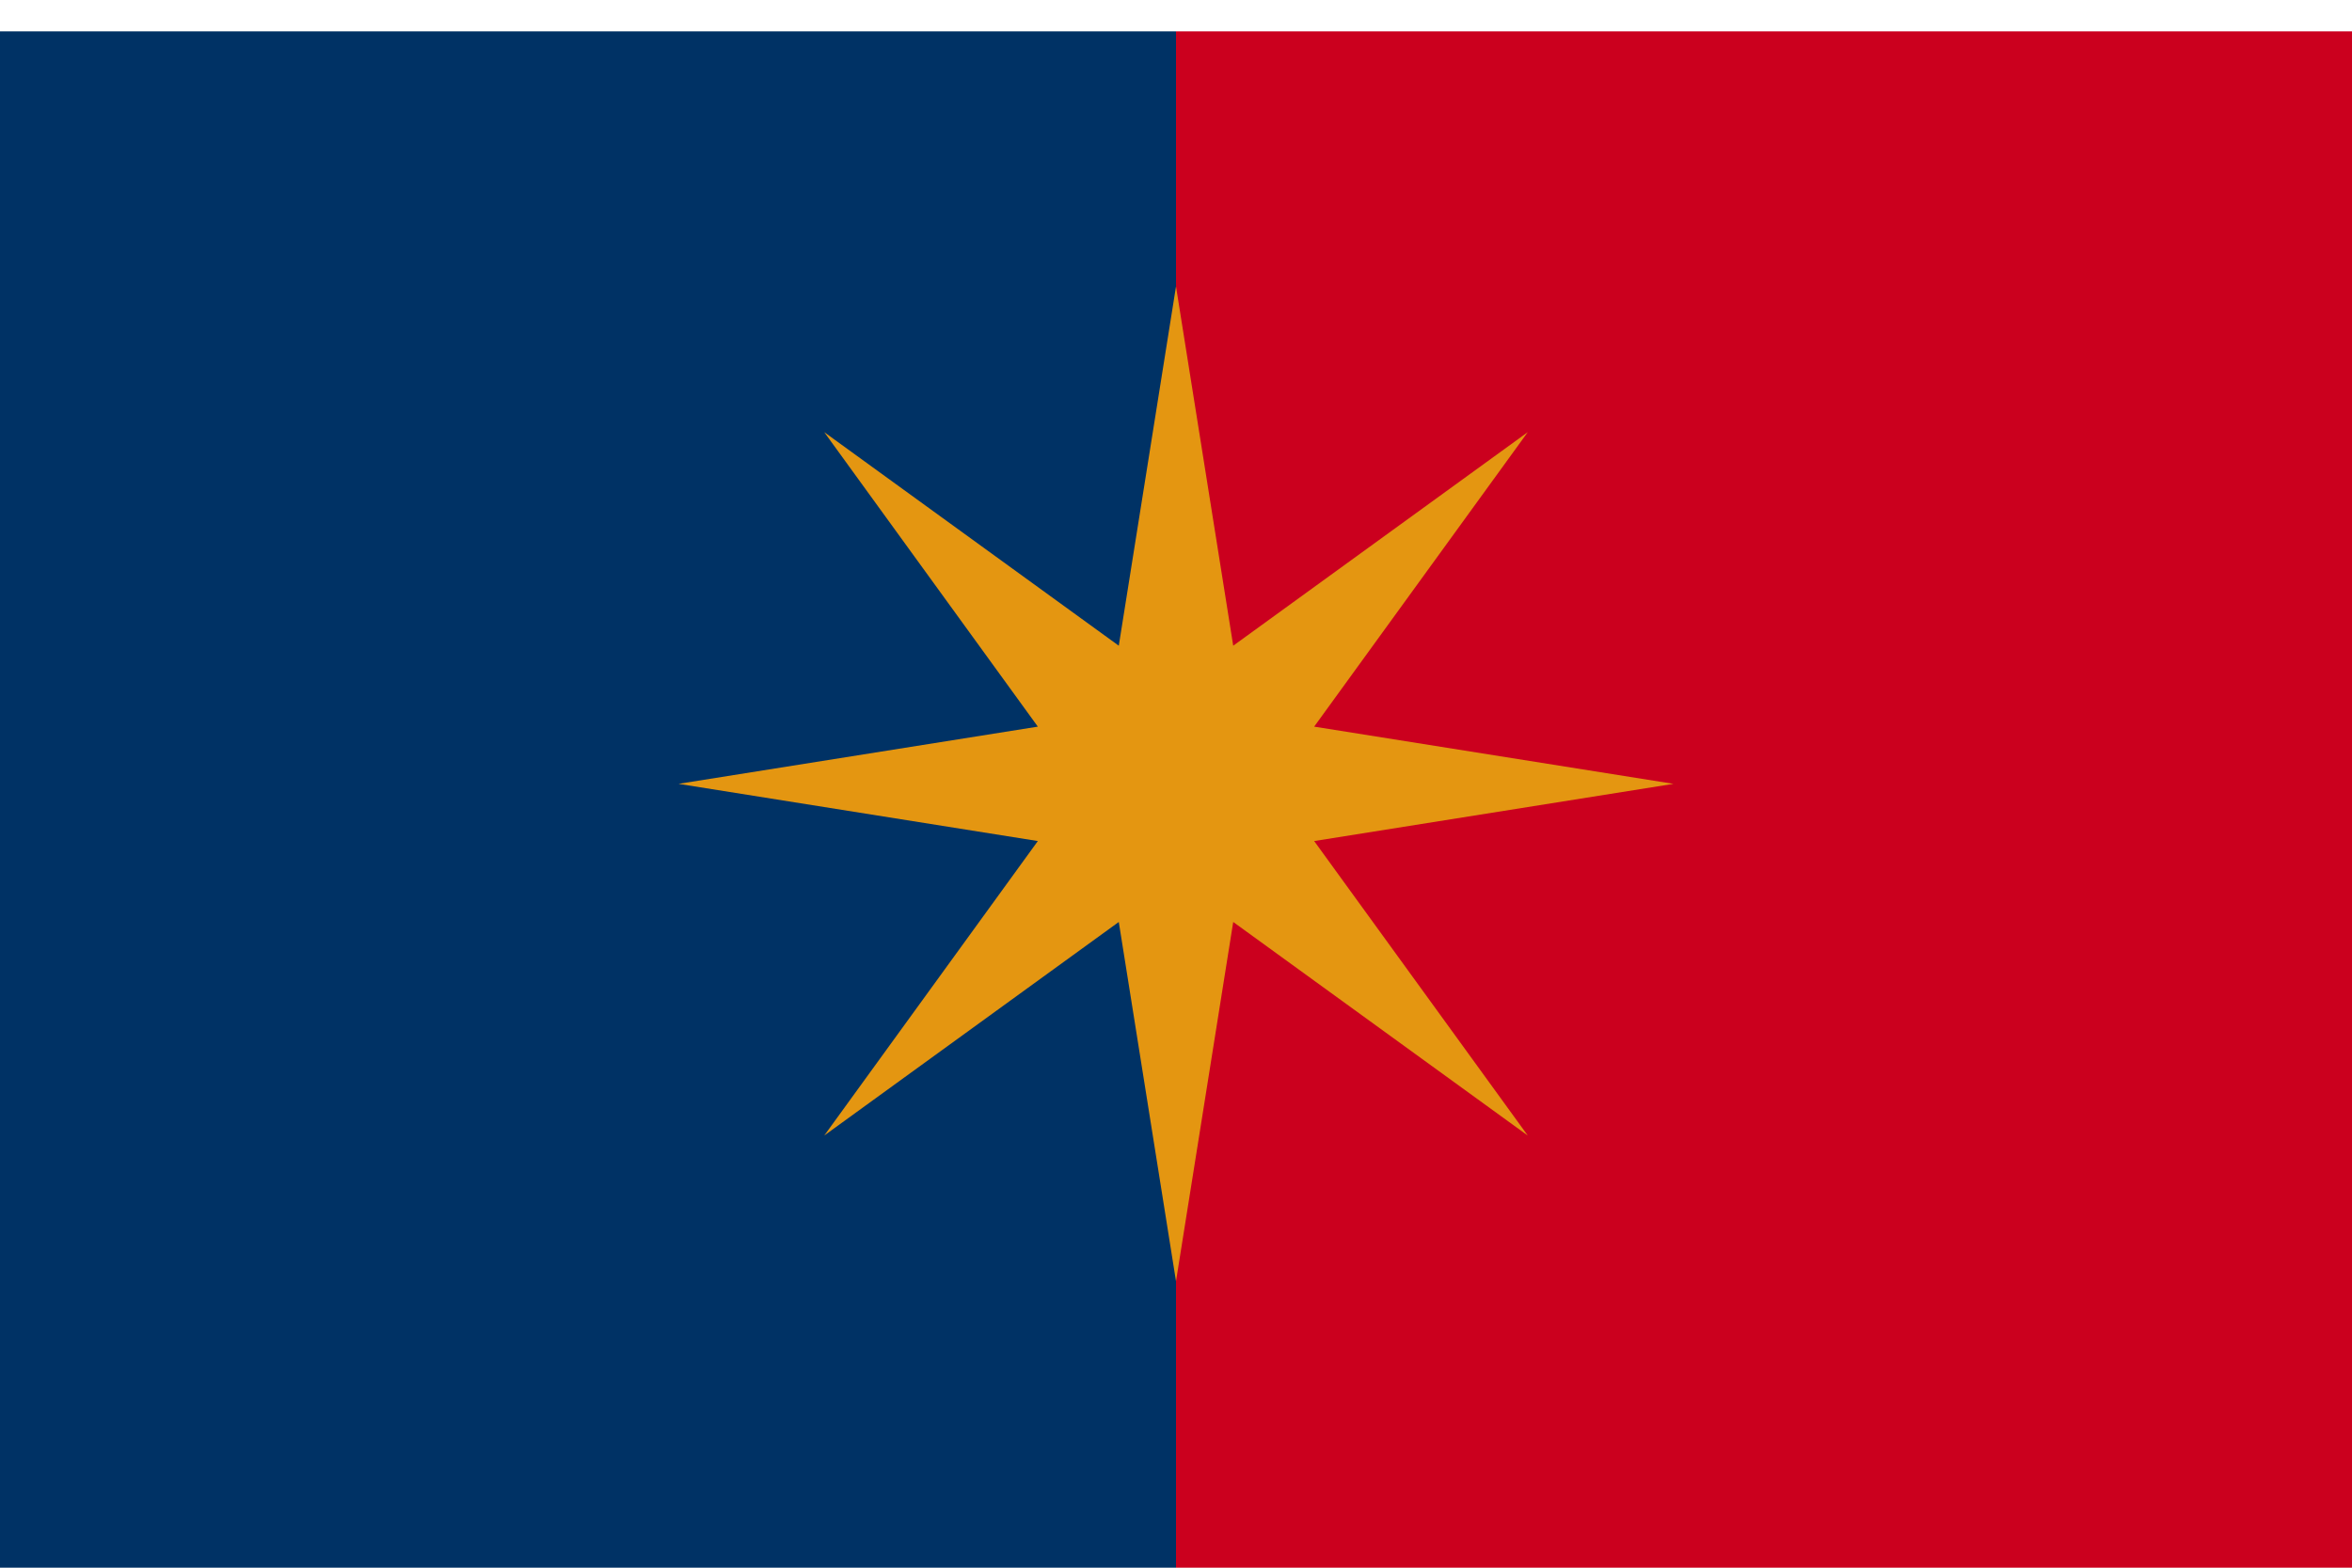
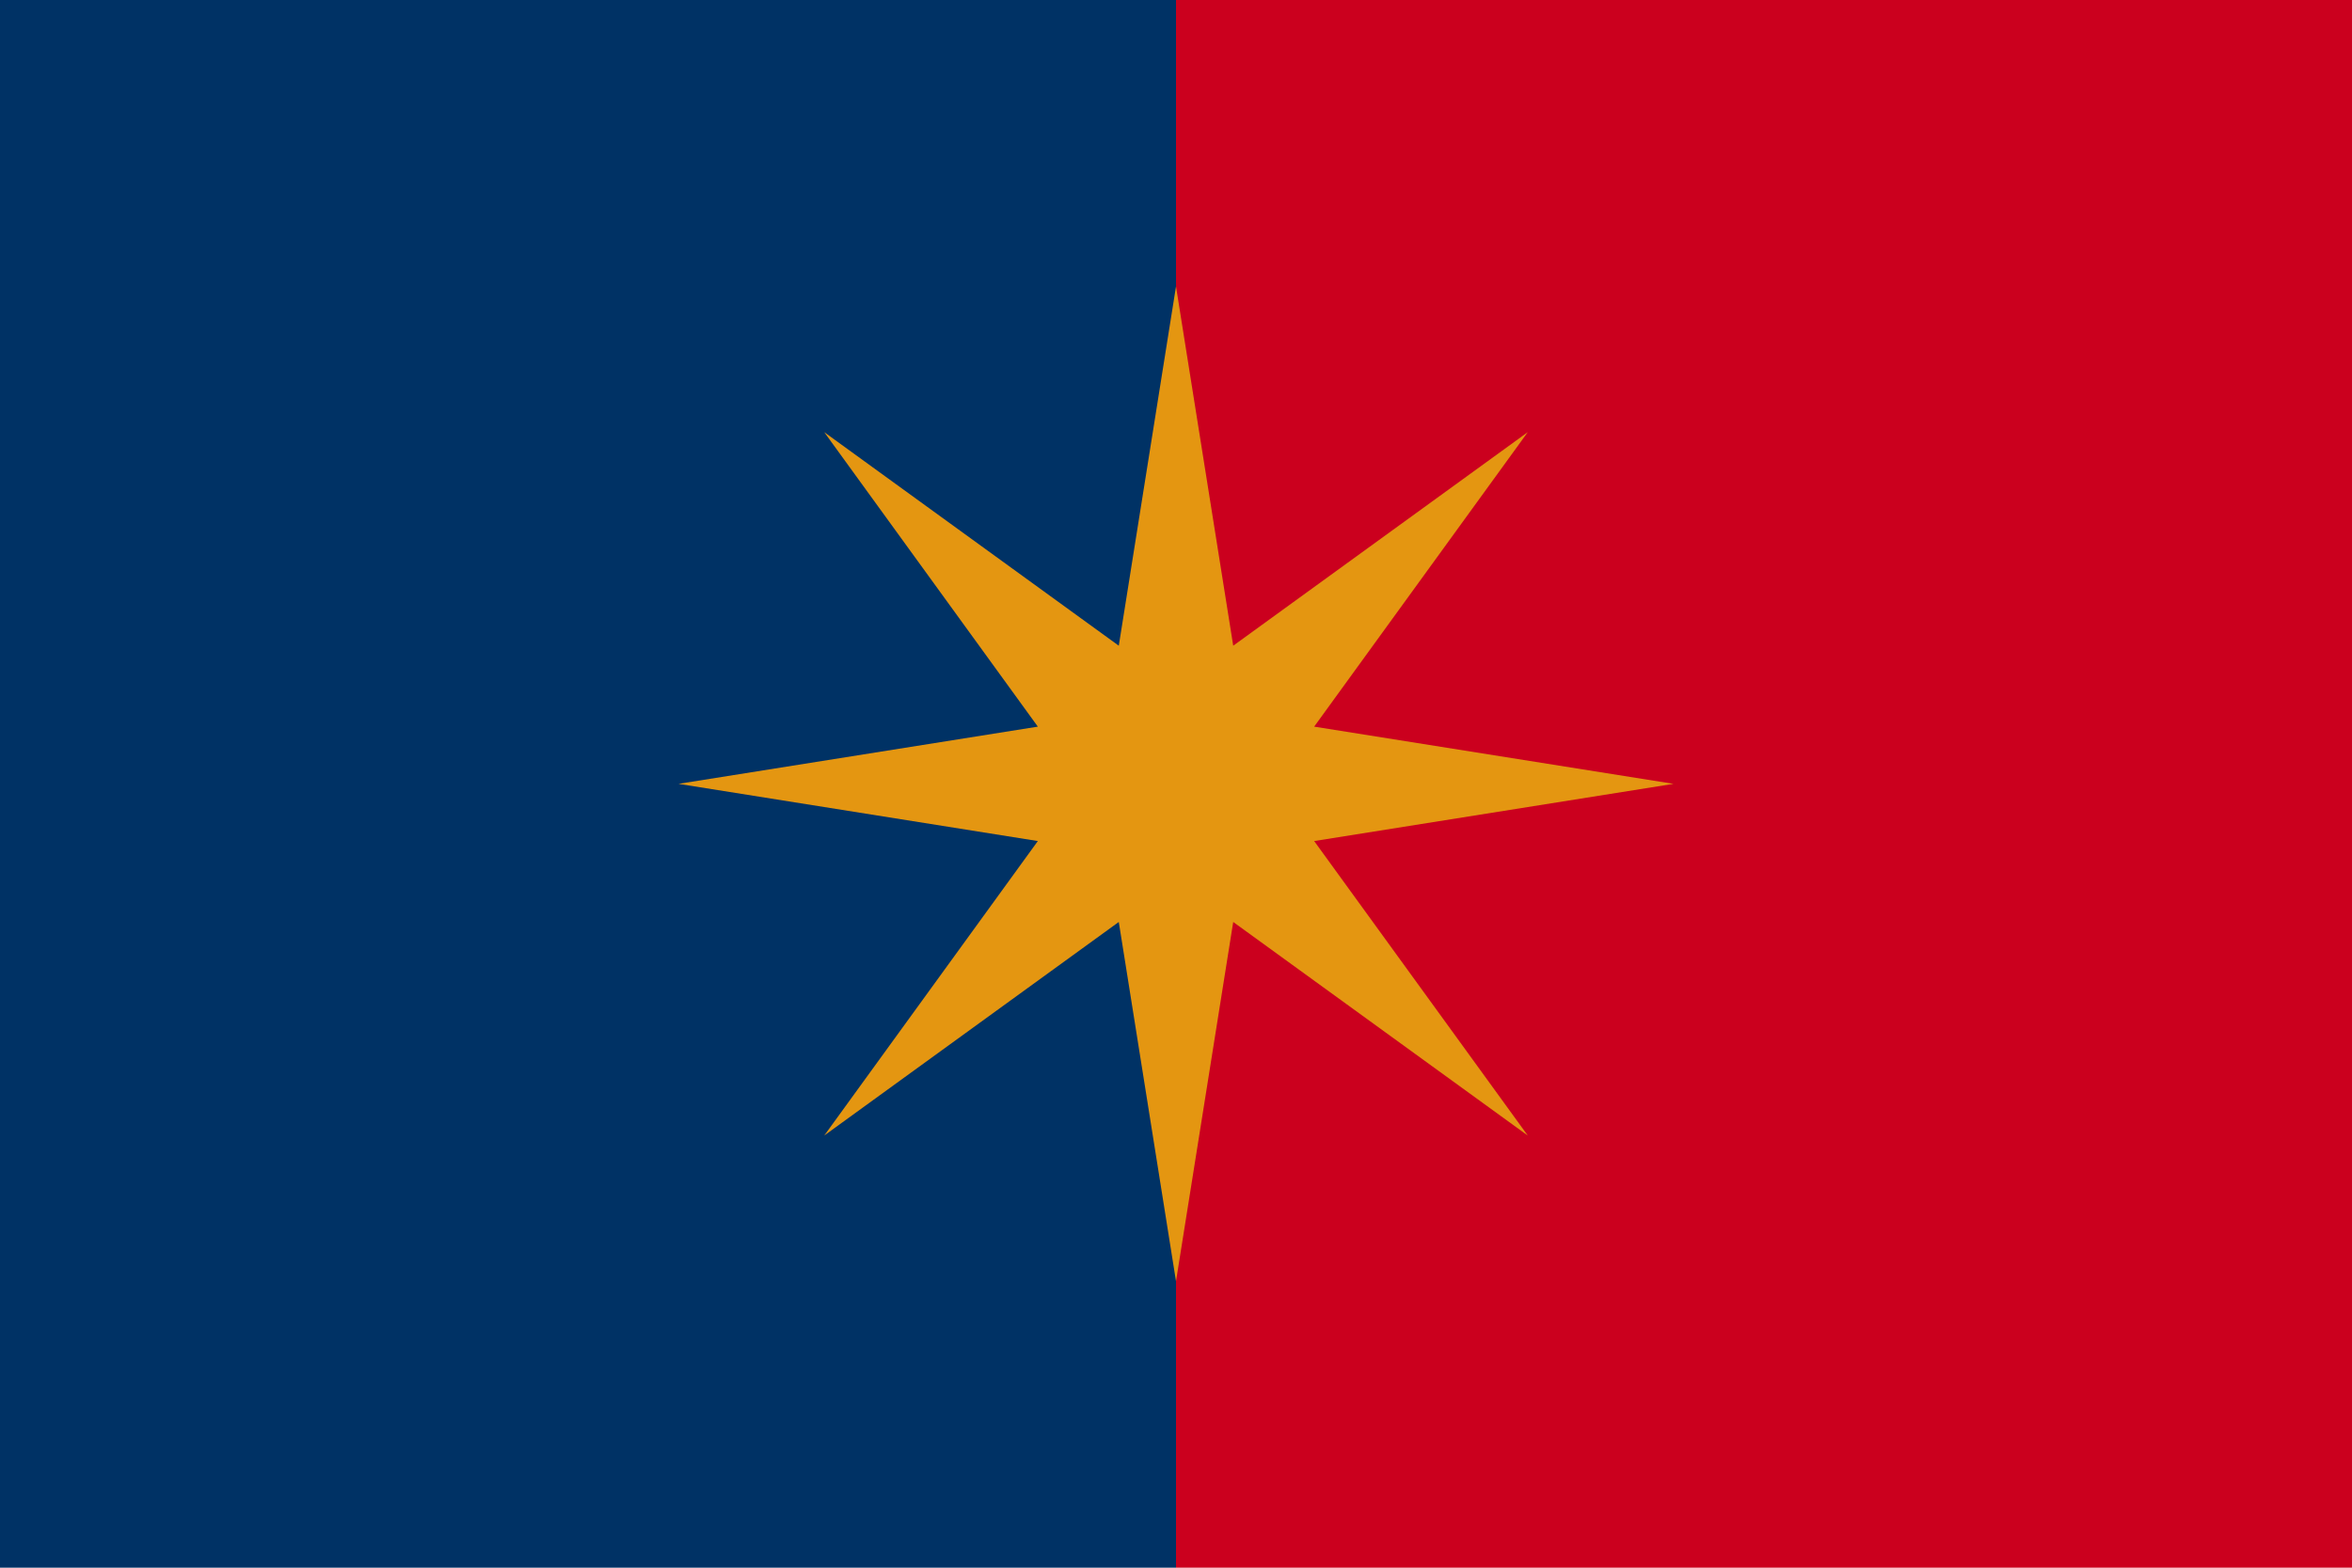
<svg xmlns="http://www.w3.org/2000/svg" baseProfile="full" height="100px" version="1.1" width="150px">
  <defs>
    <clipPath id="mask0">
      <rect height="100" width="150" x="0" y="0" />
    </clipPath>
  </defs>
  <g clip-path="url(#mask0)">
-     <rect fill="#003265" height="100" stroke="none" width="75.0" x="0.0" y="2" />
-     <rect fill="#CB001E" height="100" stroke="none" width="75.0" x="75.0" y="2" />
+     <rect fill="#003265" height="100" stroke="none" width="75.0" x="0.0" y="0" />
+     <rect fill="#CB001E" height="100" stroke="none" width="75.0" x="75.0" y="0" />
  </g>
  <path d="M 106.727 50.0 L 83.811 53.649 L 97.435 72.435 L 78.649 58.811 L 75.0 81.727 L 71.351 58.811 L 52.565 72.435 L 66.189 53.649 L 43.273 50 L 66.189 46.351 L 52.565 27.565 L 71.351 41.189 L 75.0 18.273 L 78.649 41.189 L 97.435 27.565 L 83.811 46.351 z" fill="#e49611" stroke="none" />
</svg>
